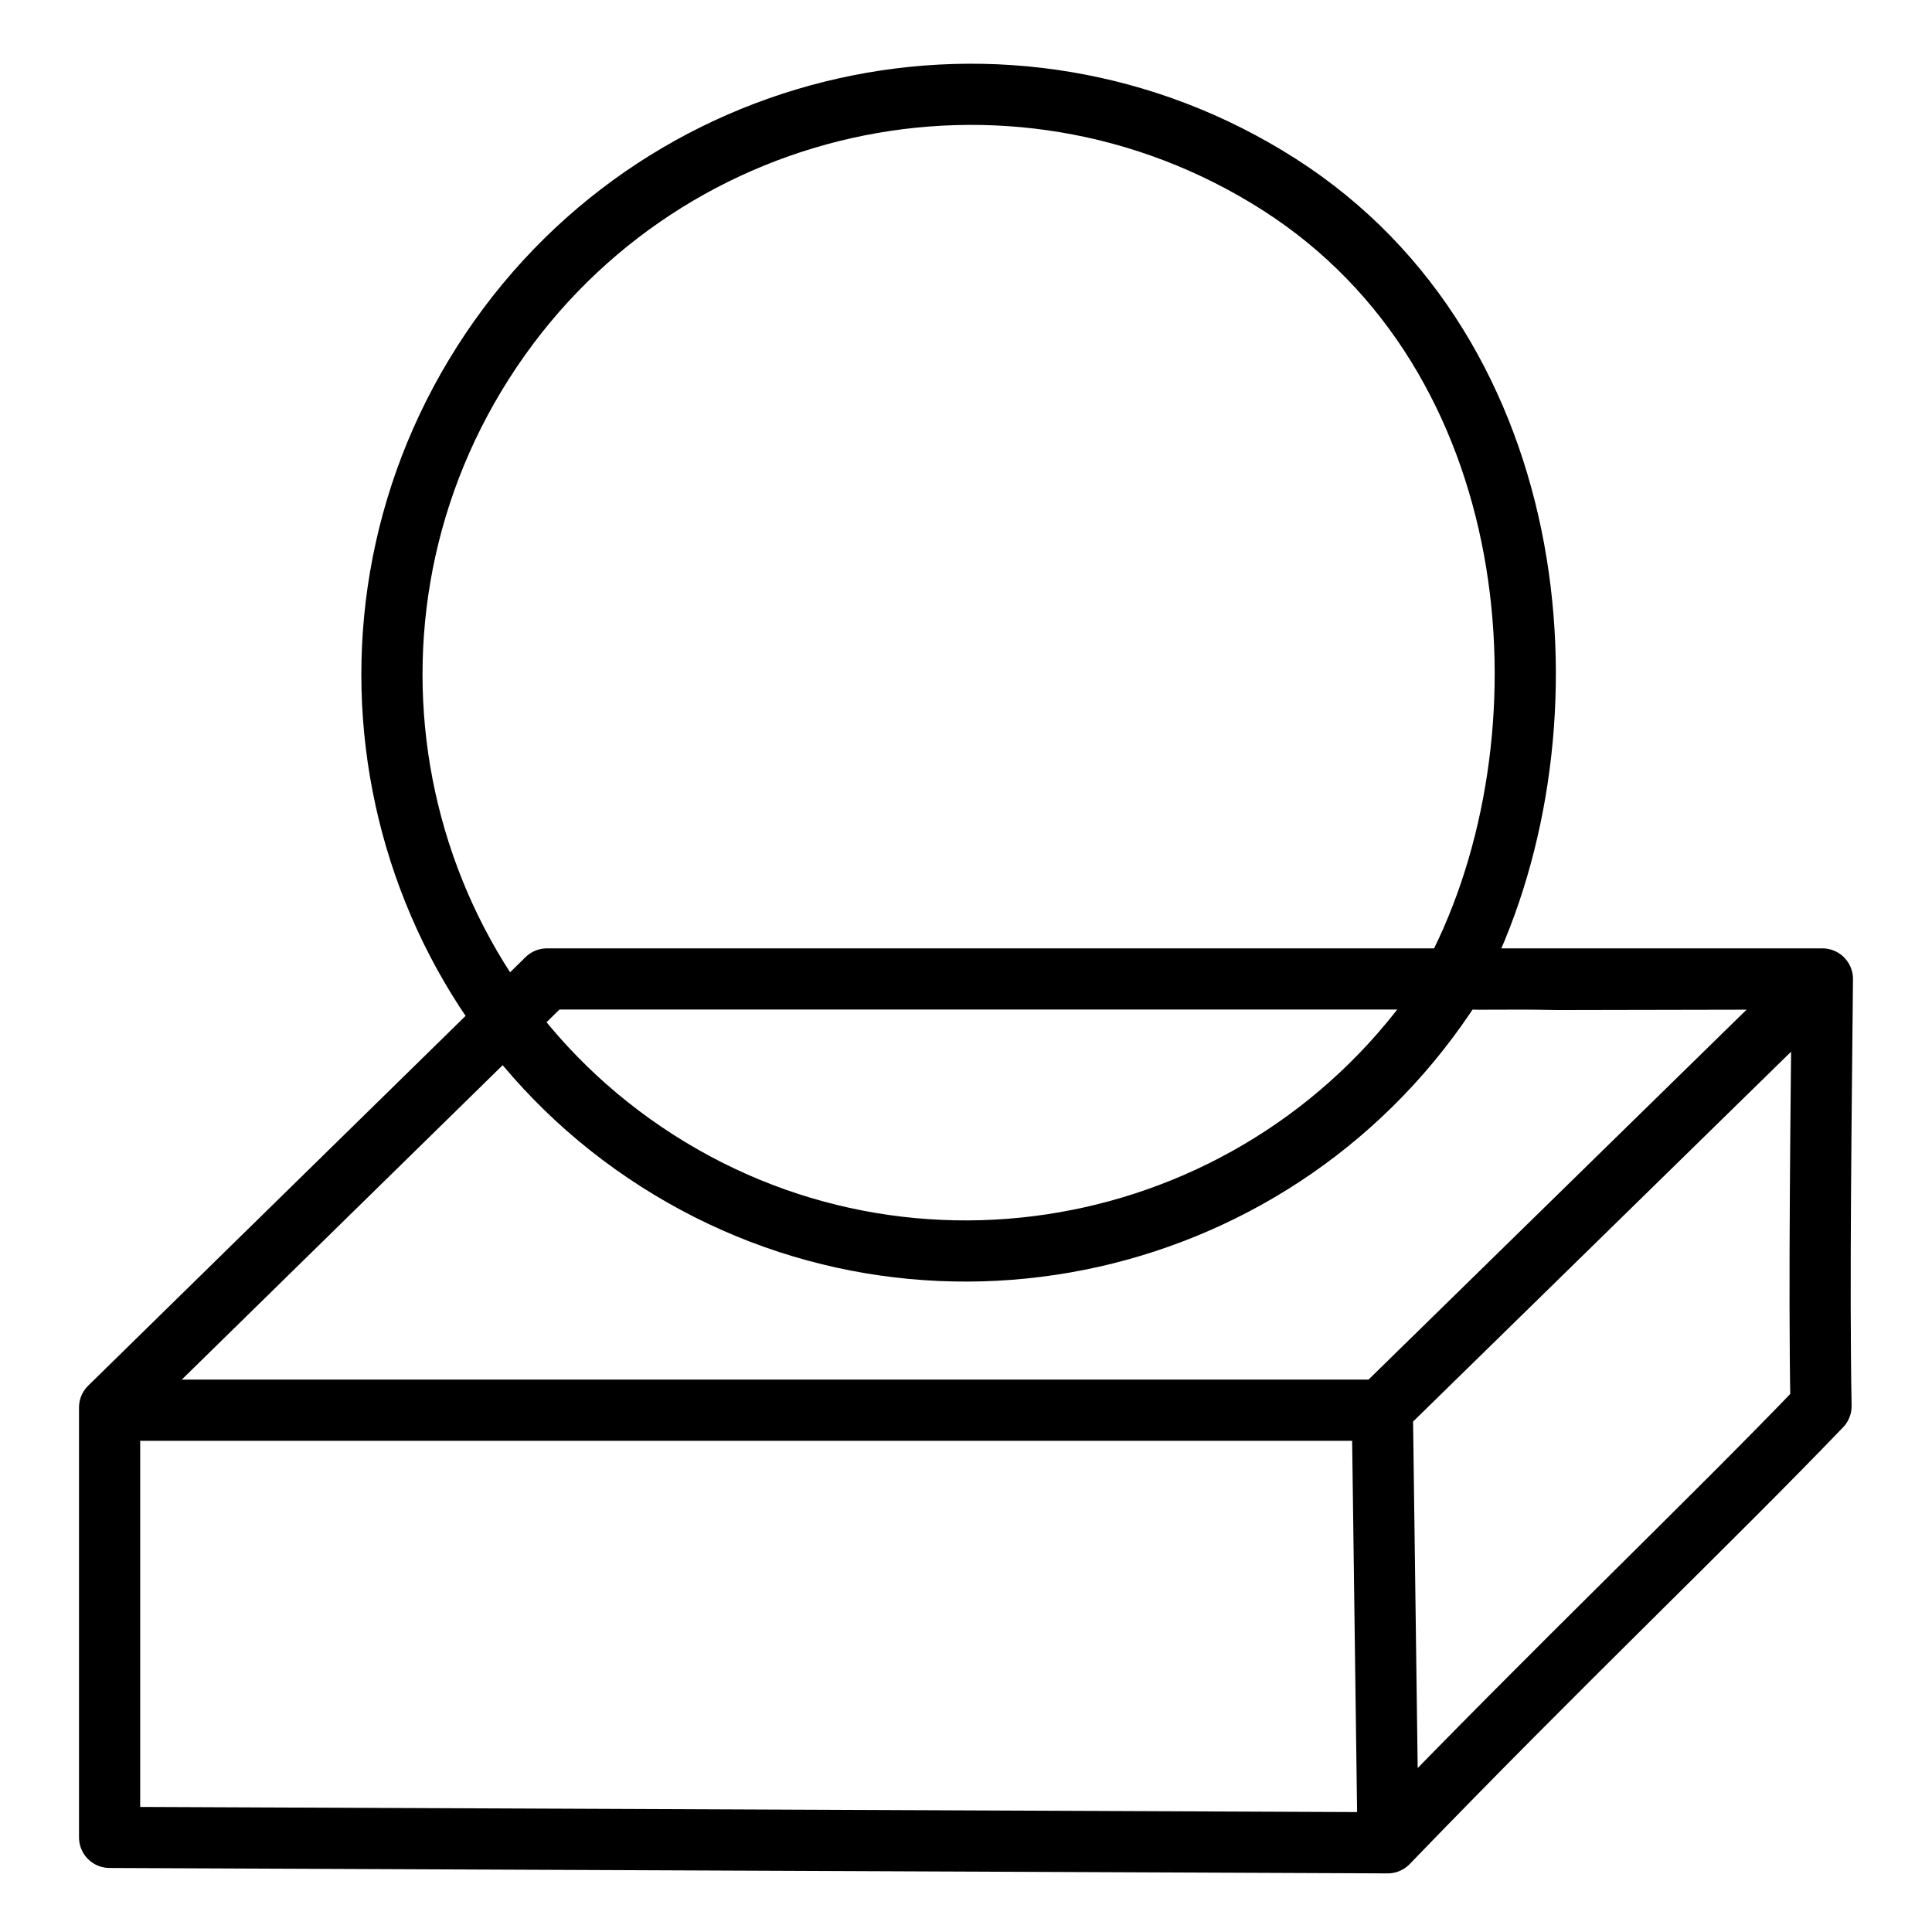
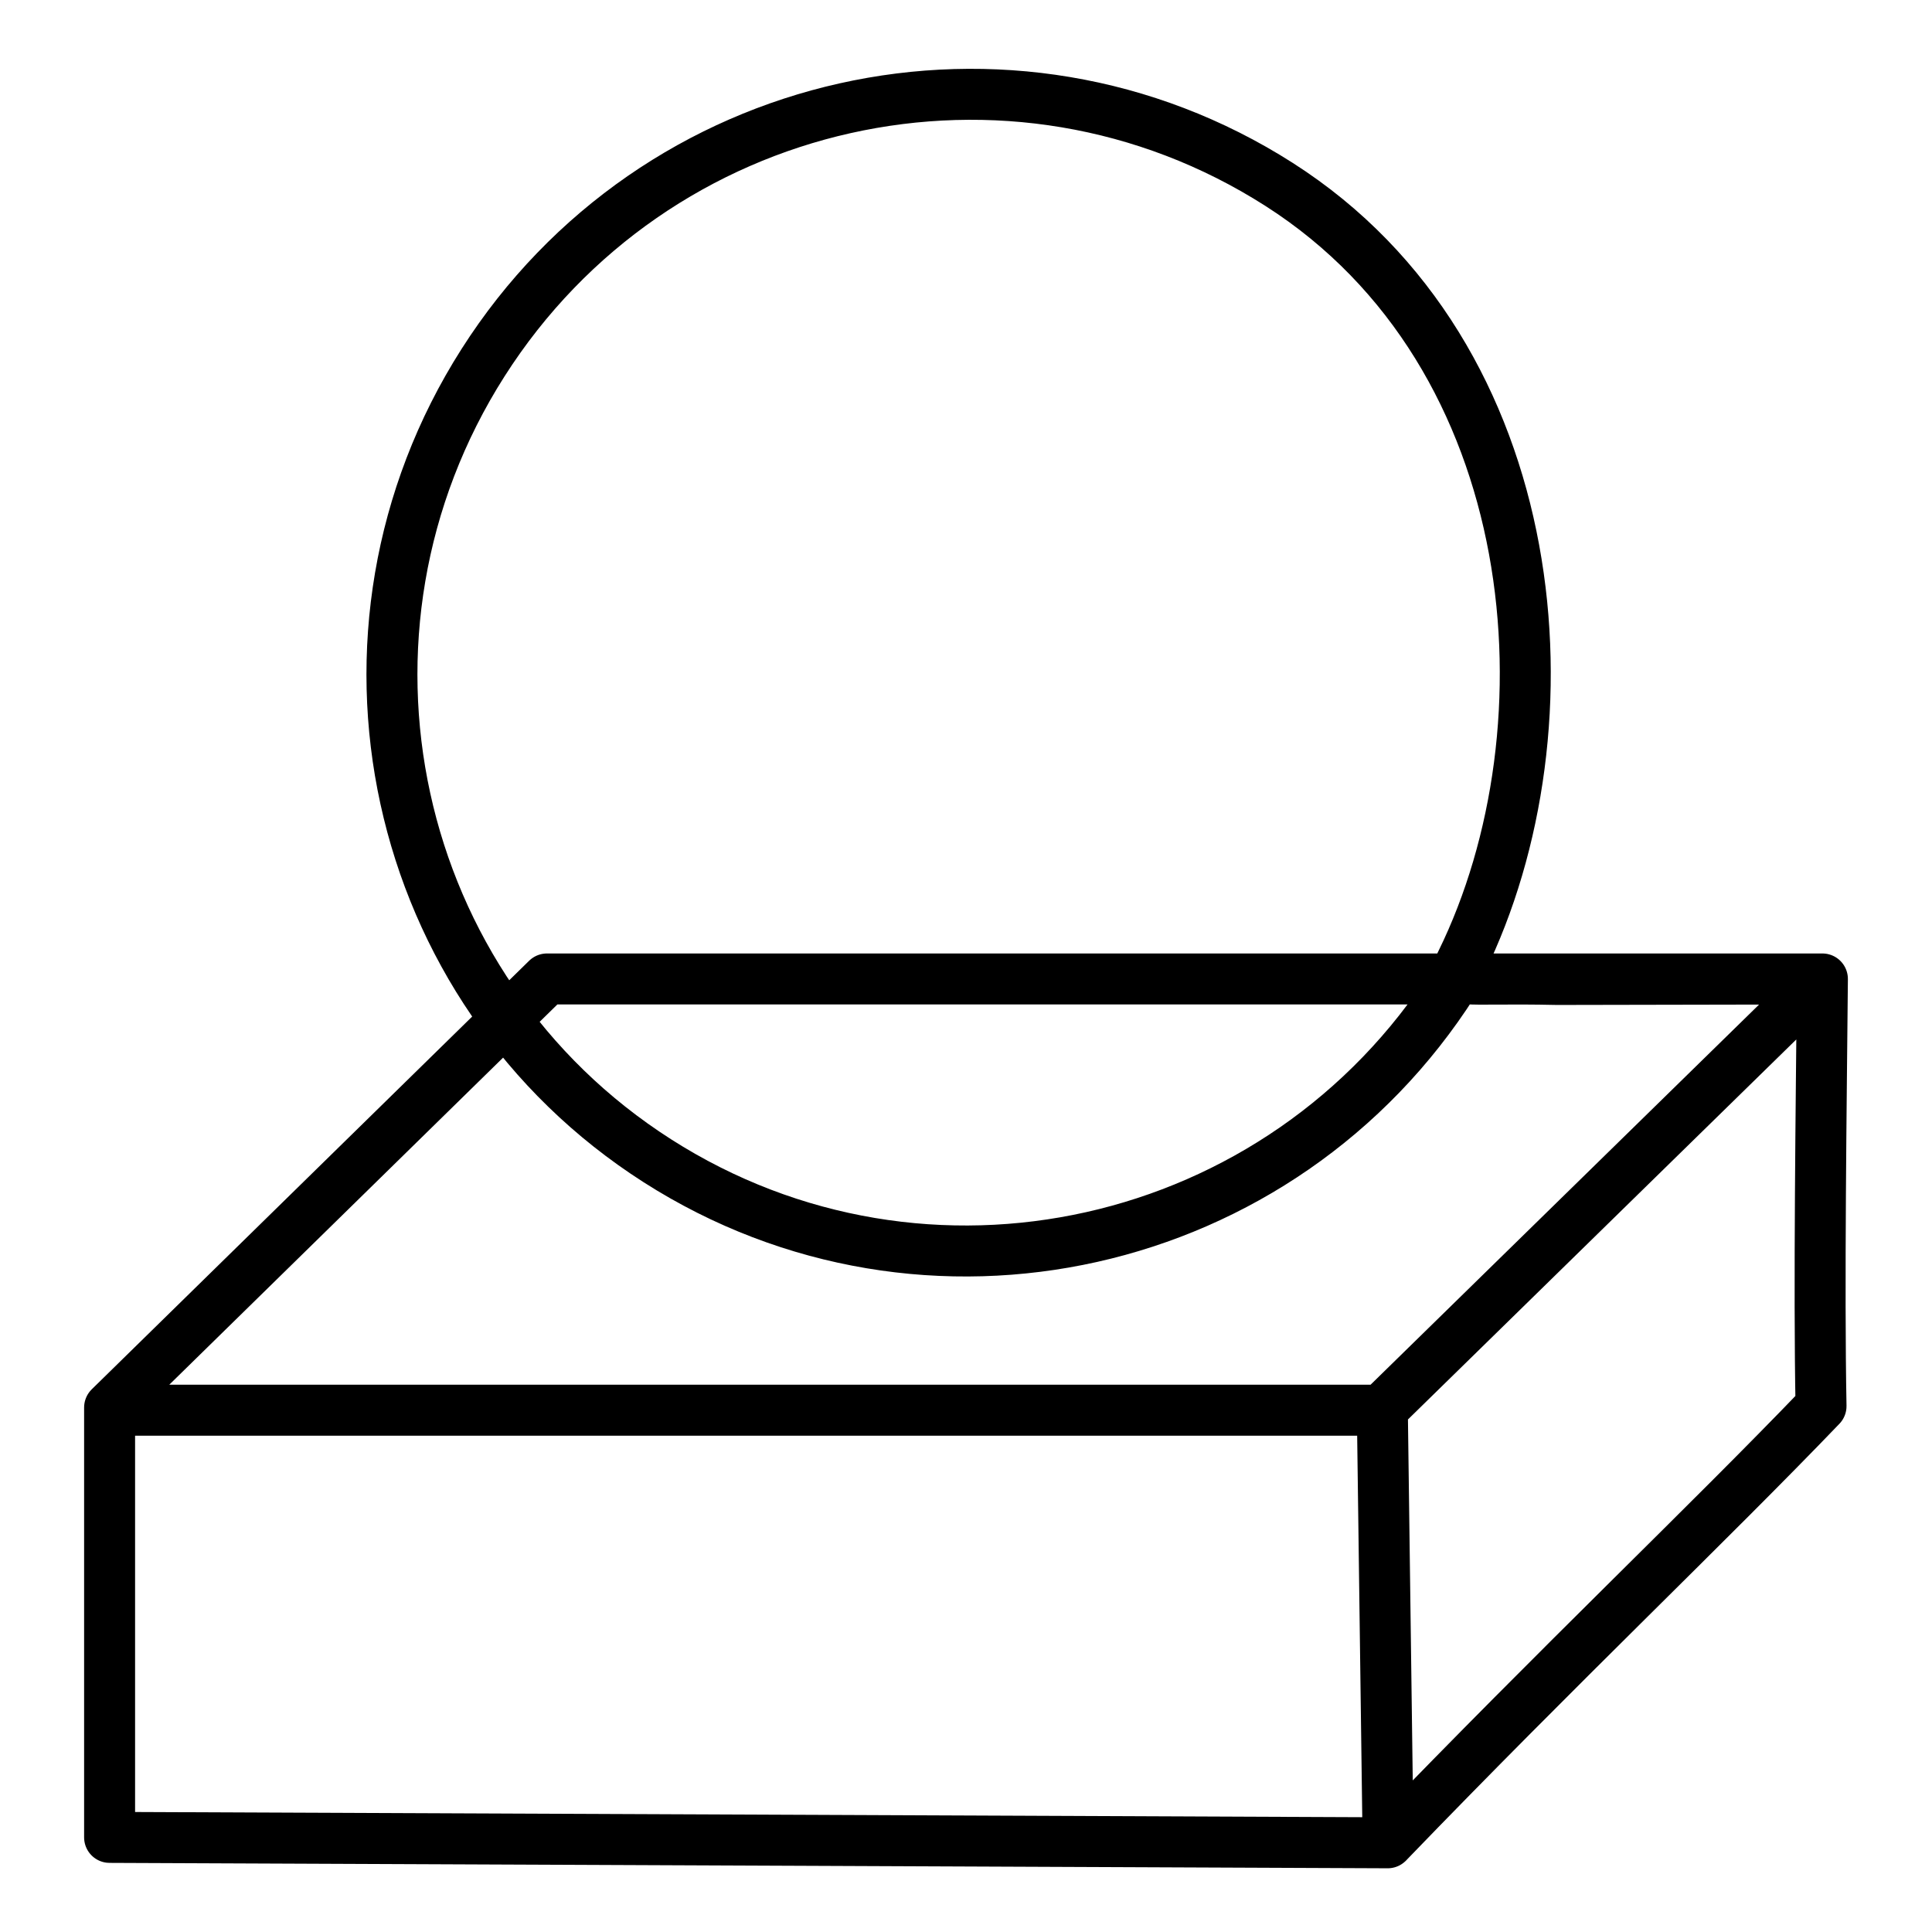
<svg viewBox="0 0 379 379" overflow="hidden">
-   <style> @keyframes MNGBLILDrawPath-Ex6s89 { 0% { stroke-dasharray: 0, 2800; stroke-dashoffset: 0; } 50% { stroke-dasharray: 2800, 0; stroke-dashoffset: -2800; } 100% { stroke-dasharray: 0, 2800; stroke-dashoffset: 0; } } #MNGBLILAnimatedPath-Ex6s89 { animation: MNGBLILDrawPath-Ex6s89 10s infinite linear; /* You can change the stroke color here stroke: #203864; */ stroke-width: 12; stroke-linecap: round; stroke-linejoin: round; stroke-miterlimit: 10; fill: none; } </style>
  <g transform="translate(-1008 -765)">
    <path class="MNGBLILUnderPath-Ex6s89" d="M1293.15 957.769C1259.47 1010.66 1189.54 1026.3 1136.97 992.718 1084.39 959.132 1069.08 889.03 1102.76 836.141 1136.44 783.254 1206.37 767.606 1258.94 801.192 1311.51 834.779 1317.32 907.645 1294.67 953.768 1292.43 958.319 1293.64 956.703 1313.49 957.143L1365.5 957.042C1365.27 981.684 1364.79 1017.44 1365.23 1040.84 1343.03 1063.96 1314.2 1091.27 1280.23 1126.5L1029.5 1125.44 1029.5 1041.11 1115.3 957.042 1365.36 957.043 1279.17 1041.38 1280.3 1126.44 1279.17 1041.64 1030.03 1041.64" stroke="#bcbcbc" stroke-width="8" stroke-linecap="round" stroke-linejoin="round" stroke-miterlimit="10" fill="none" fill-rule="evenodd" />
    <path id="MNGBLILAnimatedPath-Ex6s89" d="M1293.15 957.769C1259.47 1010.66 1189.54 1026.3 1136.97 992.718 1084.39 959.132 1069.08 889.03 1102.76 836.141 1136.44 783.254 1206.37 767.606 1258.94 801.192 1311.51 834.779 1317.32 907.645 1294.67 953.768 1292.43 958.319 1293.64 956.703 1313.49 957.143L1365.5 957.042C1365.27 981.684 1364.79 1017.44 1365.23 1040.84 1343.03 1063.96 1314.2 1091.27 1280.23 1126.5L1029.5 1125.44 1029.5 1041.11 1115.3 957.042 1365.36 957.043 1279.17 1041.38 1280.3 1126.44 1279.17 1041.64 1030.03 1041.64" stroke="CurrentColor" stroke-width="10" stroke-linecap="round" stroke-linejoin="round" stroke-miterlimit="10" fill="none" fill-rule="evenodd" />
  </g>
</svg>
